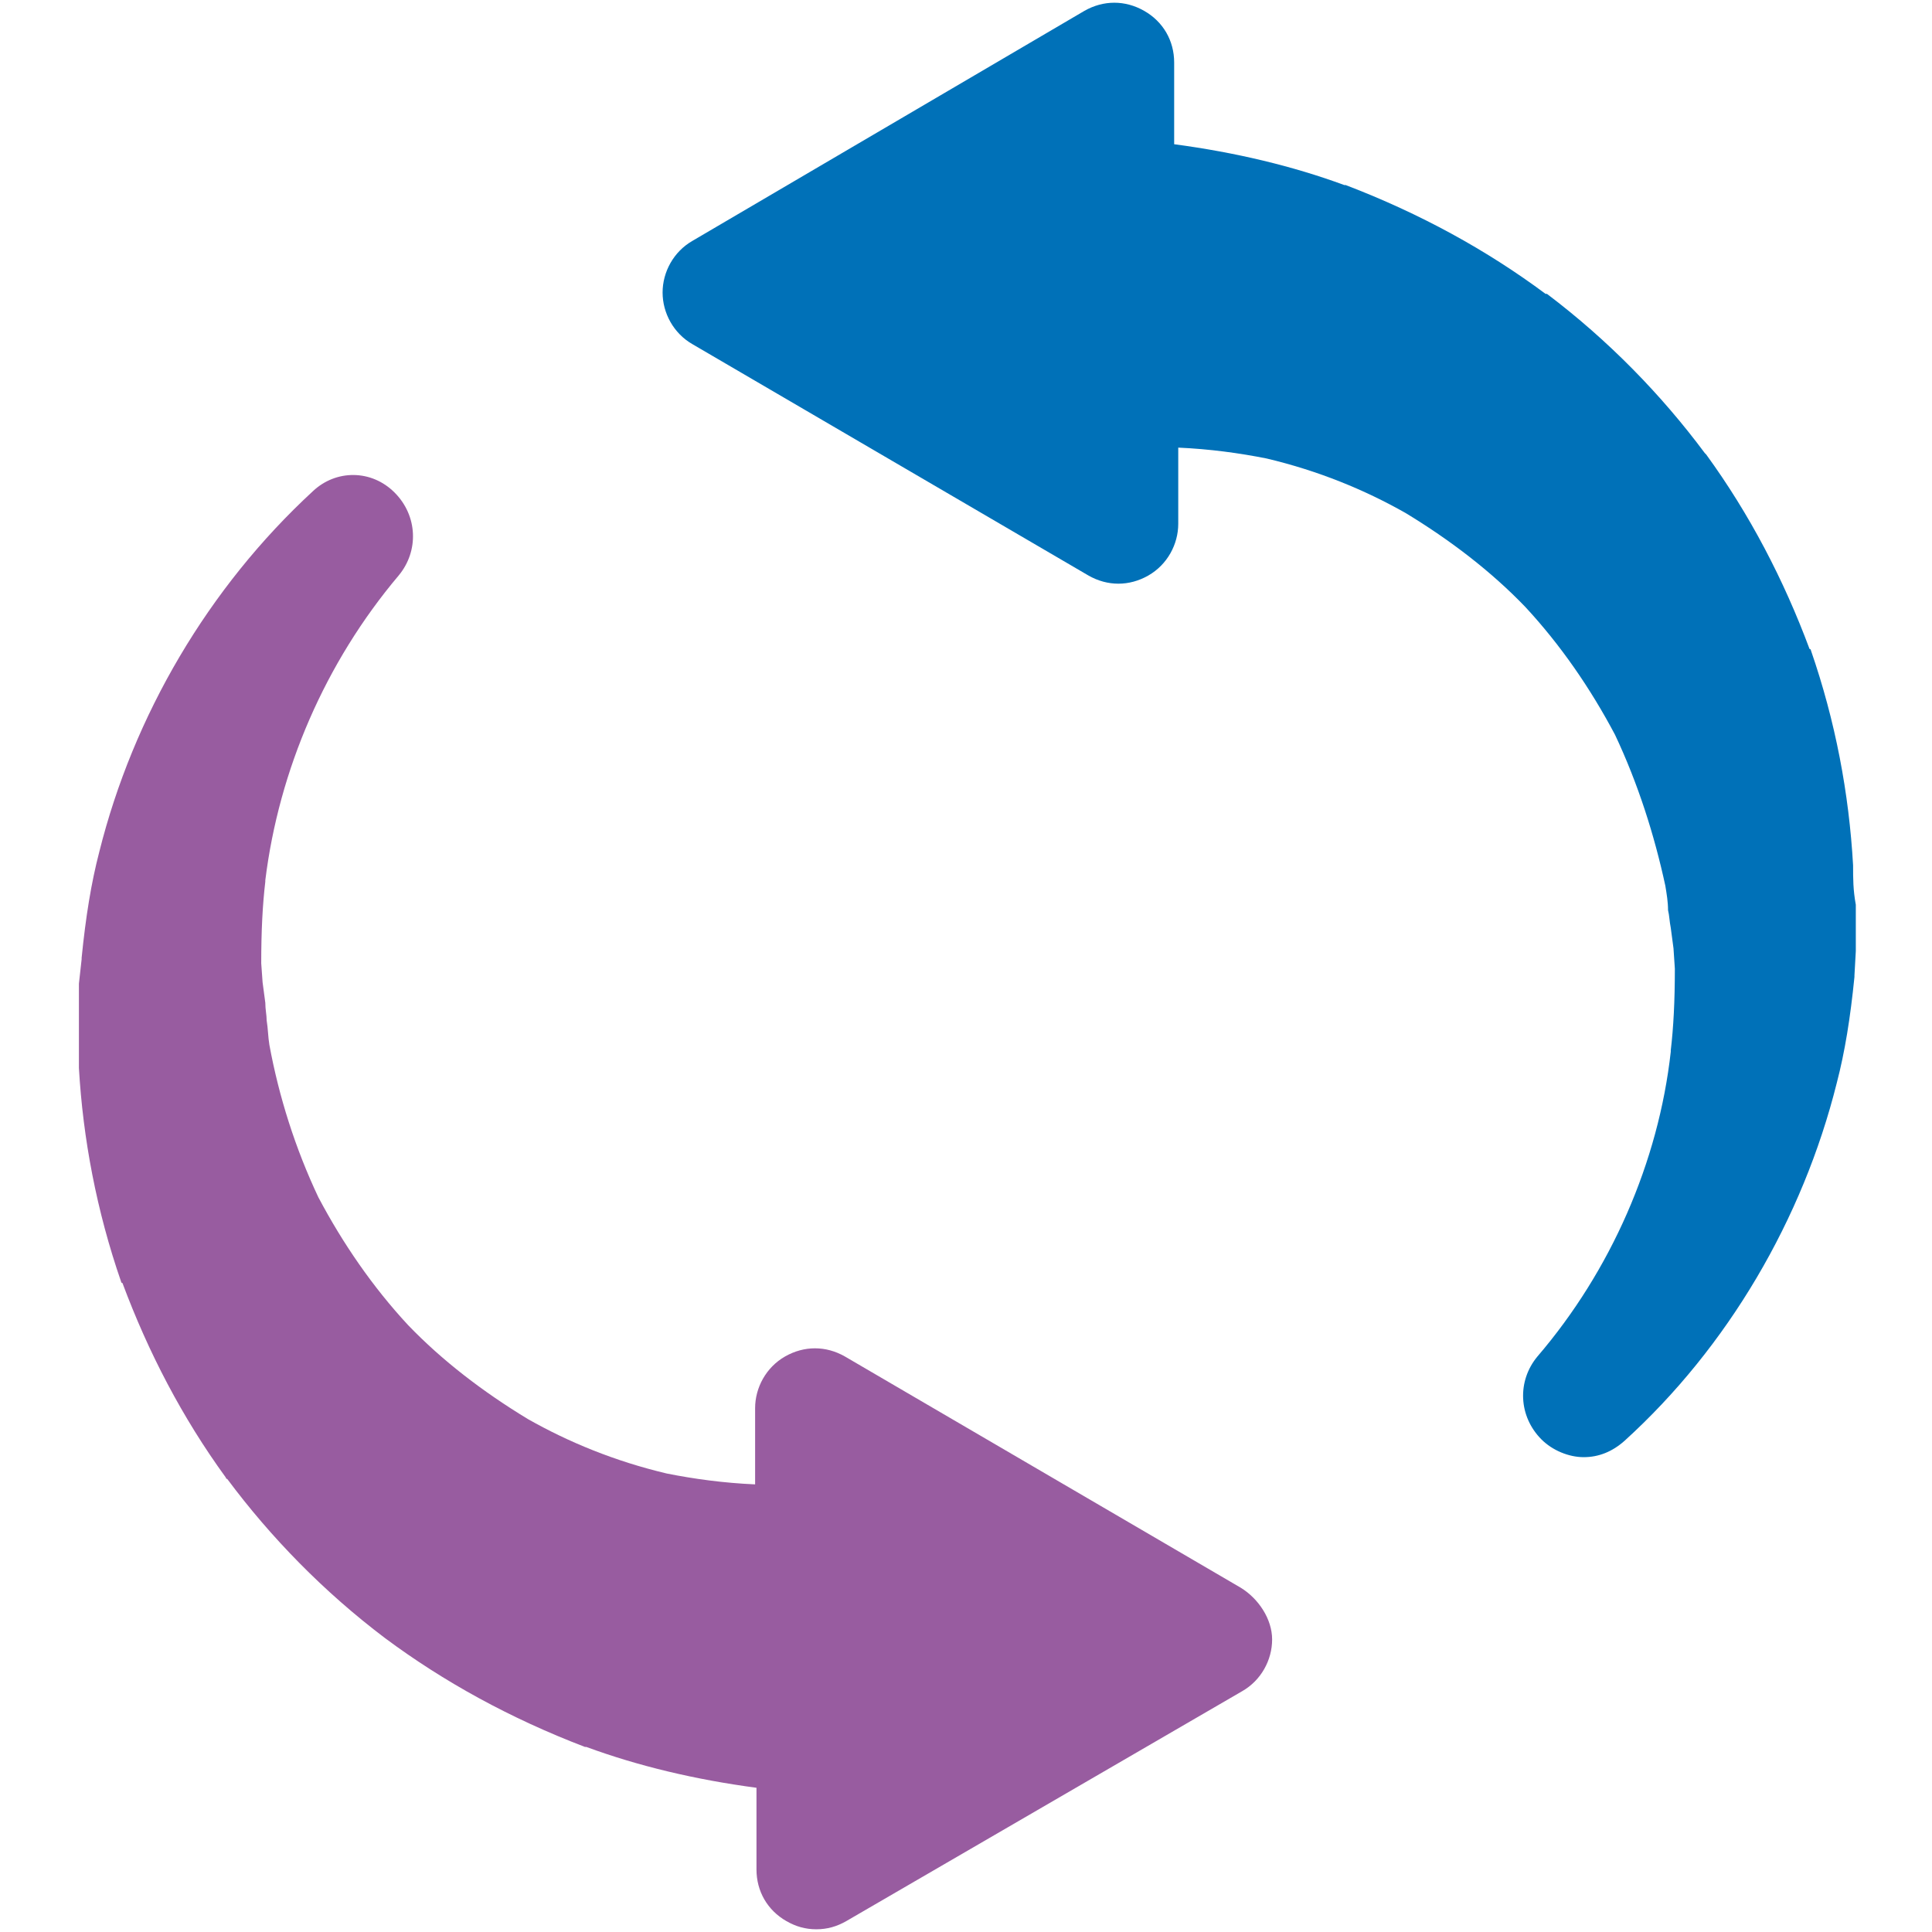
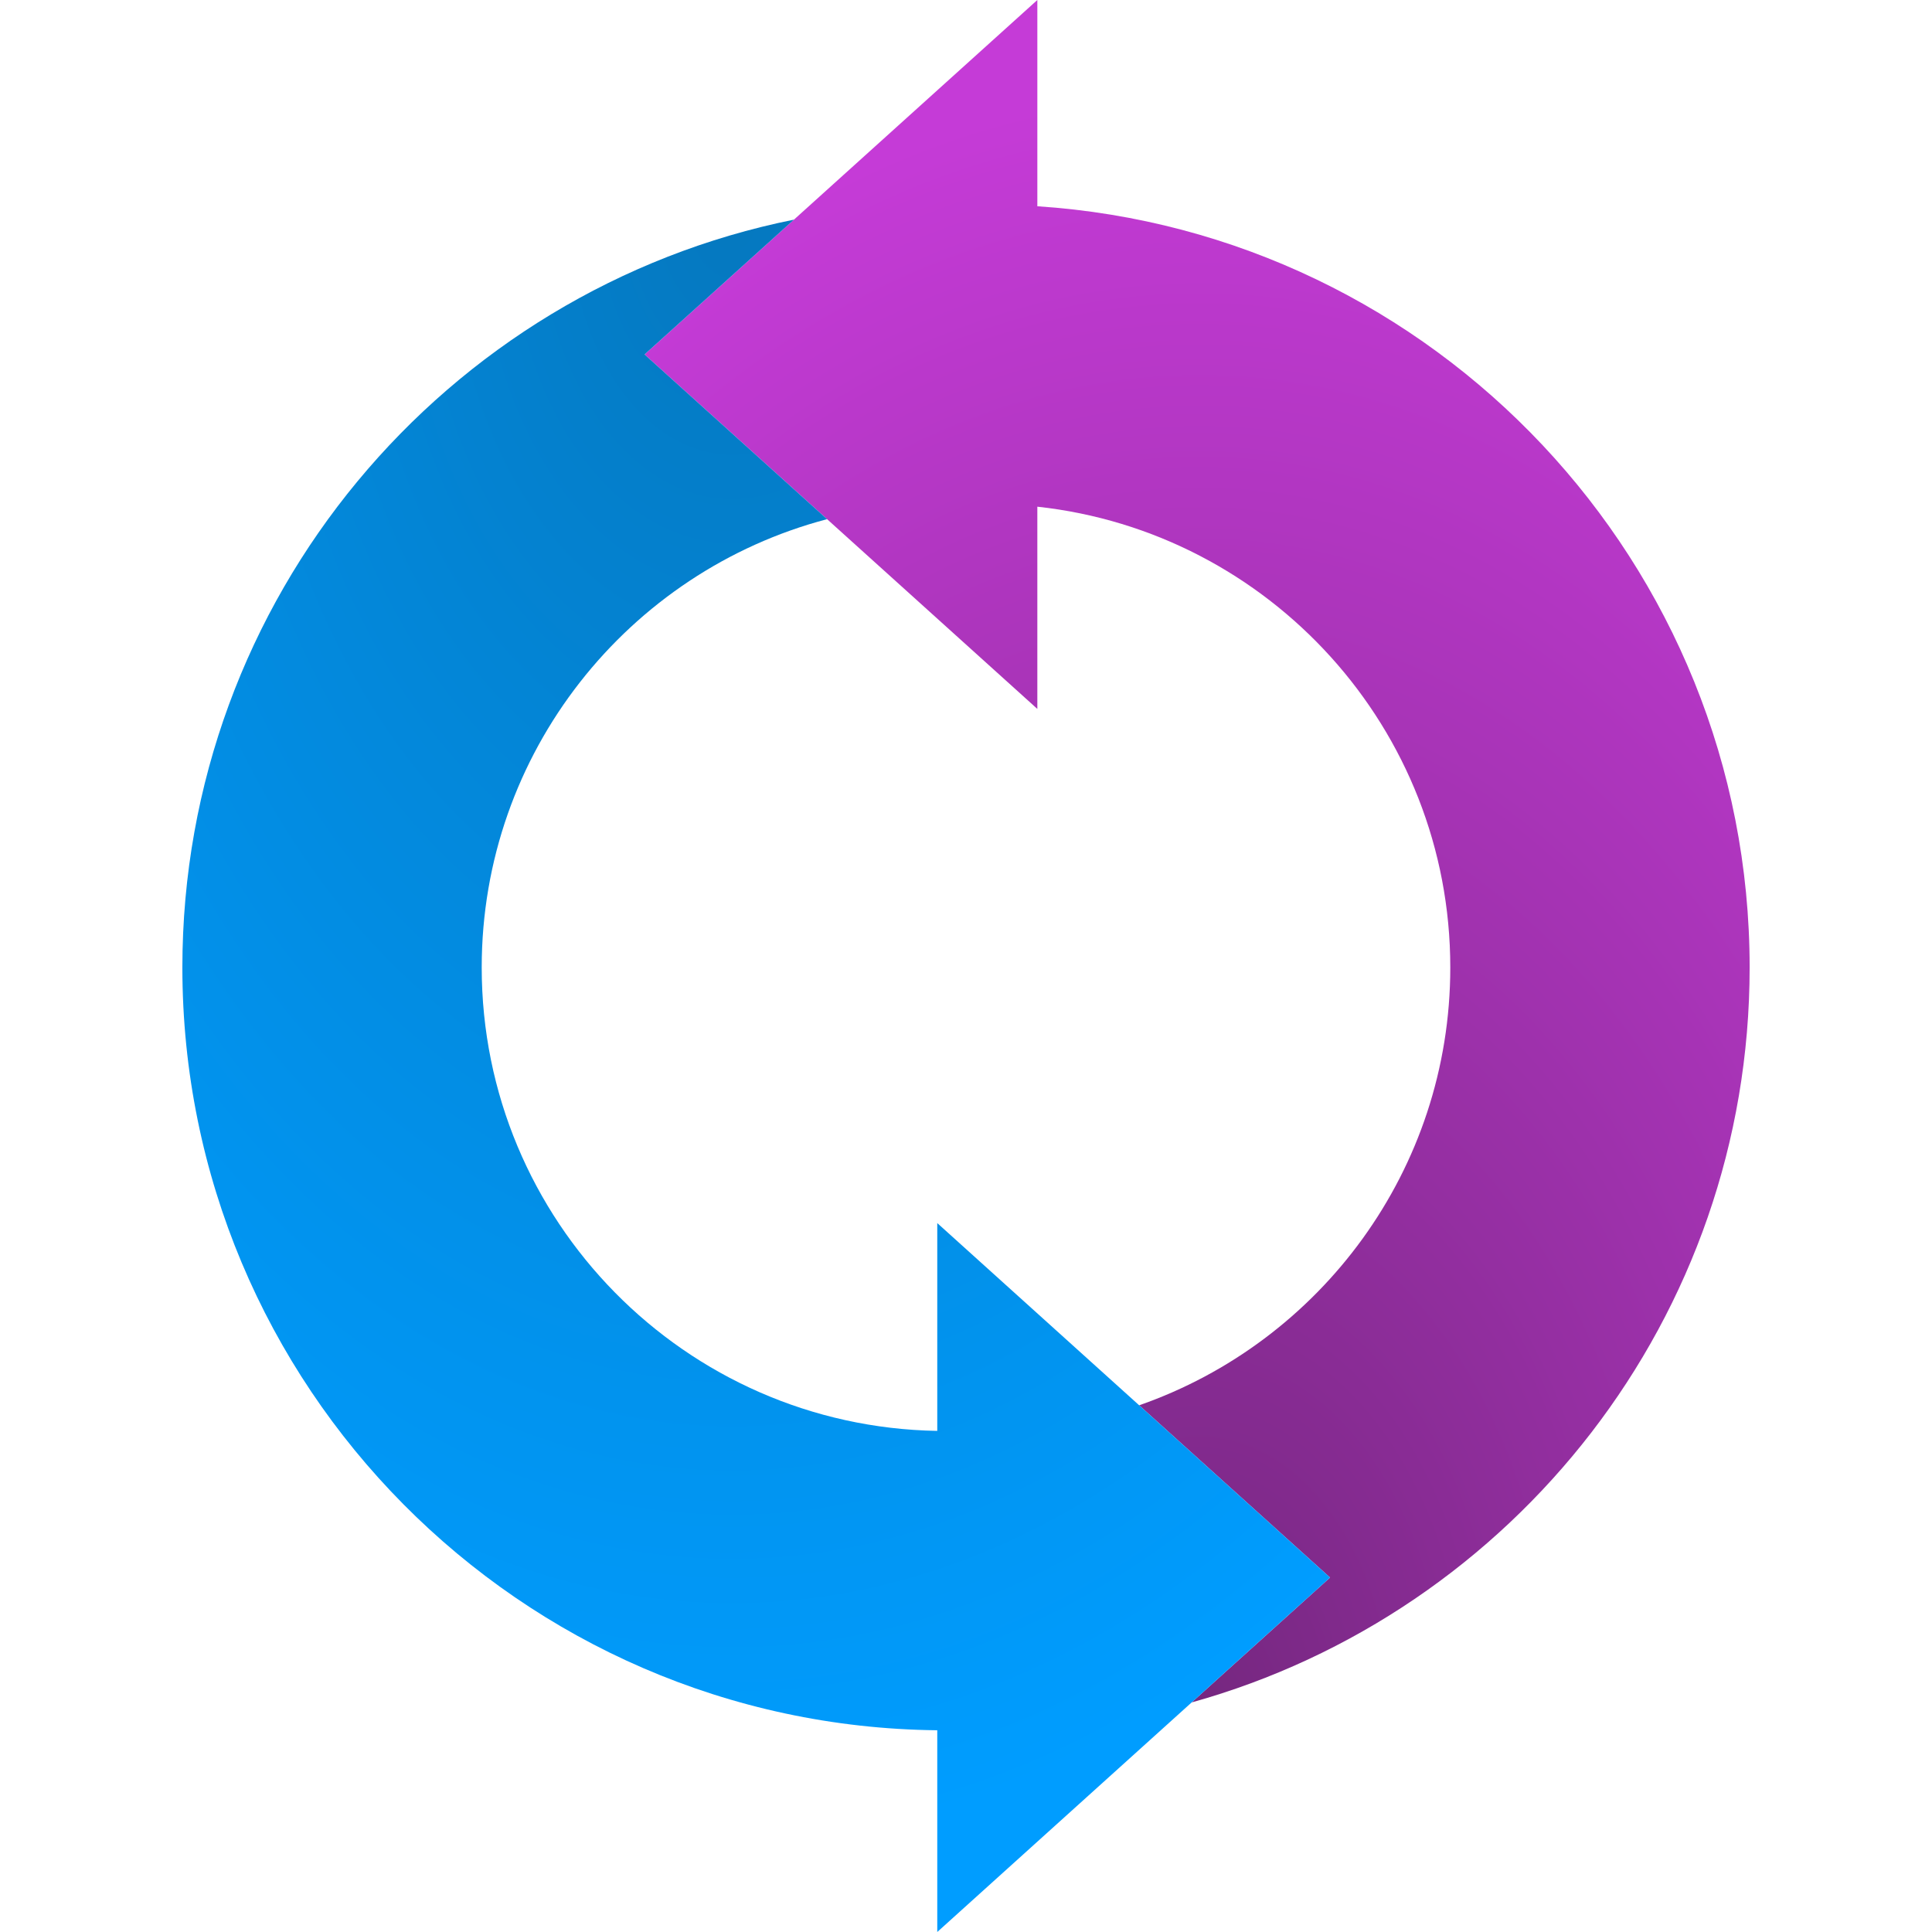
- <svg xmlns="http://www.w3.org/2000/svg" version="1.1" id="Calque_1" x="0px" y="0px" viewBox="0 0 142 142" style="enable-background:new 0 0 142 142;" xml:space="preserve">
-   <style type="text/css">
- 	.st0{fill:#985CA0;}
- 	.st1{fill:#0071B8;}
- </style>
-   <path class="st0" d="M91.2,116.7L62.1,99.7c-1.4-0.8-3-0.8-4.4,0c-1.4,0.8-2.2,2.3-2.2,3.8v5.6c-2.3-0.1-4.5-0.4-6.5-0.8  c-3.8-0.9-7.2-2.3-10.2-4c-3.3-2-6.3-4.3-8.8-6.9c-2.6-2.8-4.8-6-6.6-9.4c-1.7-3.6-2.9-7.4-3.6-11.2c-0.1-0.6-0.1-1.2-0.2-1.8  c0-0.4-0.1-0.8-0.1-1.3l-0.2-1.5l-0.1-1.4c0-2.4,0.1-4.3,0.3-6c0,0,0,0,0-0.1c1-8.1,4.4-16,9.8-22.4c1.5-1.8,1.4-4.4-0.3-6.1  s-4.3-1.7-6-0.1C15.3,43.2,9.8,52.6,7.3,62.6c-0.6,2.3-1,4.8-1.3,7.8c0,0,0,0.1,0,0.1l-0.2,1.8c0,0.1,0,0.2,0,0.3l0,1.8  c0,0,0,0,0,0.1c0,0.4,0,0.8,0,1.2c0,0.9,0,1.7,0,2.7c0,0,0,0.1,0,0.1C6.1,83.7,7.1,89,8.9,94.2c0,0,0,0.1,0.1,0.1  c1.9,5.1,4.4,9.9,7.6,14.3c0,0,0,0.1,0.1,0.1c3.2,4.3,7.1,8.3,11.6,11.7c0,0,0,0,0,0c4.3,3.2,9.2,5.9,14.7,8c0,0,0,0,0.1,0  c3.8,1.4,8,2.4,12.5,3v6c0,1.6,0.8,3,2.2,3.8c0.7,0.4,1.4,0.6,2.2,0.6s1.5-0.2,2.2-0.6l29.1-16.9c1.4-0.8,2.2-2.3,2.2-3.8  S92.5,117.5,91.2,116.7L91.2,116.7z" />
-   <path class="st1" d="M136.2,63.6C136.2,63.6,136.2,63.6,136.2,63.6c-0.3-5.3-1.3-10.6-3.1-15.8c0,0,0-0.1-0.1-0.1  c-1.9-5.1-4.4-9.9-7.6-14.3c0,0,0,0-0.1-0.1c-3.2-4.3-7.1-8.3-11.6-11.7c0,0,0,0-0.1,0c-4.3-3.2-9.2-5.9-14.7-8c0,0,0,0-0.1,0  c-3.8-1.4-8-2.4-12.5-3V4.6c0-1.6-0.8-3-2.2-3.8s-3-0.8-4.4,0L50.9,17.7c-1.4,0.8-2.2,2.3-2.2,3.8s0.8,3,2.2,3.8L80,42.3  c1.4,0.8,3,0.8,4.4,0c1.4-0.8,2.2-2.3,2.2-3.8v-5.6c2.3,0.1,4.5,0.4,6.5,0.8c3.8,0.9,7.2,2.3,10.2,4c3.3,2,6.3,4.3,8.8,6.9  c2.6,2.8,4.8,6,6.6,9.4c1.7,3.6,2.9,7.4,3.7,11.1c0.1,0.6,0.2,1.2,0.2,1.8c0.1,0.4,0.1,0.8,0.2,1.3l0.2,1.5l0.1,1.5  c0,2.4-0.1,4.3-0.3,6c0,0,0,0,0,0.1c-0.9,8.1-4.4,16.1-9.8,22.4c-1.5,1.8-1.4,4.4,0.3,6.1c0.8,0.8,2,1.3,3.1,1.3s2.1-0.4,3-1.2  c7.6-6.9,13.1-16.3,15.6-26.3c0.6-2.3,1-4.8,1.3-7.8c0,0,0-0.1,0-0.1l0.1-1.8c0-0.1,0-0.2,0-0.3l0-1.8c0,0,0,0,0-0.1  c0-0.4,0-0.8,0-1.2C136.2,65.4,136.2,64.6,136.2,63.6L136.2,63.6z" />
+ <svg xmlns="http://www.w3.org/2000/svg" width="100%" height="100%" viewBox="0 0 300 300" version="1.1" xml:space="preserve" style="fill-rule:evenodd;clip-rule:evenodd;stroke-linejoin:round;stroke-miterlimit:2;">
+   <g>
+     <path d="M100.088,55.04l60.99,-55.04l-0,32.028c61.723,4.046 110.605,55.459 110.605,118.198c0,54.36 -36.696,100.216 -86.646,114.128l21.49,-19.394l-29.639,-26.747c28.115,-9.795 48.312,-36.551 48.312,-67.987c0,-37.07 -28.087,-67.632 -64.123,-71.548l0,31.401l-60.99,-55.04Z" style="fill:url(#_Radial1);" />
+     <path d="M128.43,80.616c-30.85,8.119 -53.63,36.225 -53.63,69.61c0,39.31 31.584,71.302 70.738,71.962l0,-32.268l60.99,55.04l-60.99,55.04l0,-31.325c-64.809,-0.663 -117.22,-53.484 -117.22,-118.448c0,-57.337 40.826,-105.214 94.969,-116.122l-23.199,20.935l28.342,25.577Z" style="fill:url(#_Radial2);" />
+   </g>
+   <defs>
+     <radialGradient id="_Radial1" cx="0" cy="0" r="1" gradientUnits="userSpaceOnUse" gradientTransform="matrix(0,-253.459,-170.8113,-0,186.2767,267.3957)">
+       <stop offset="0" style="stop-color:#75277f;stop-opacity:1" />
+       <stop offset="1" style="stop-color:#c53bd7;stop-opacity:1" />
+     </radialGradient>
+     <radialGradient id="_Radial2" cx="0" cy="0" r="1" gradientUnits="userSpaceOnUse" gradientTransform="matrix(-0,253.459,170.8113,0,113.7233,33.05719)">
+       <stop offset="0" style="stop-color:#0578bf;stop-opacity:1" />
+       <stop offset="1" style="stop-color:#009dff;stop-opacity:1" />
+     </radialGradient>
+   </defs>
</svg>
